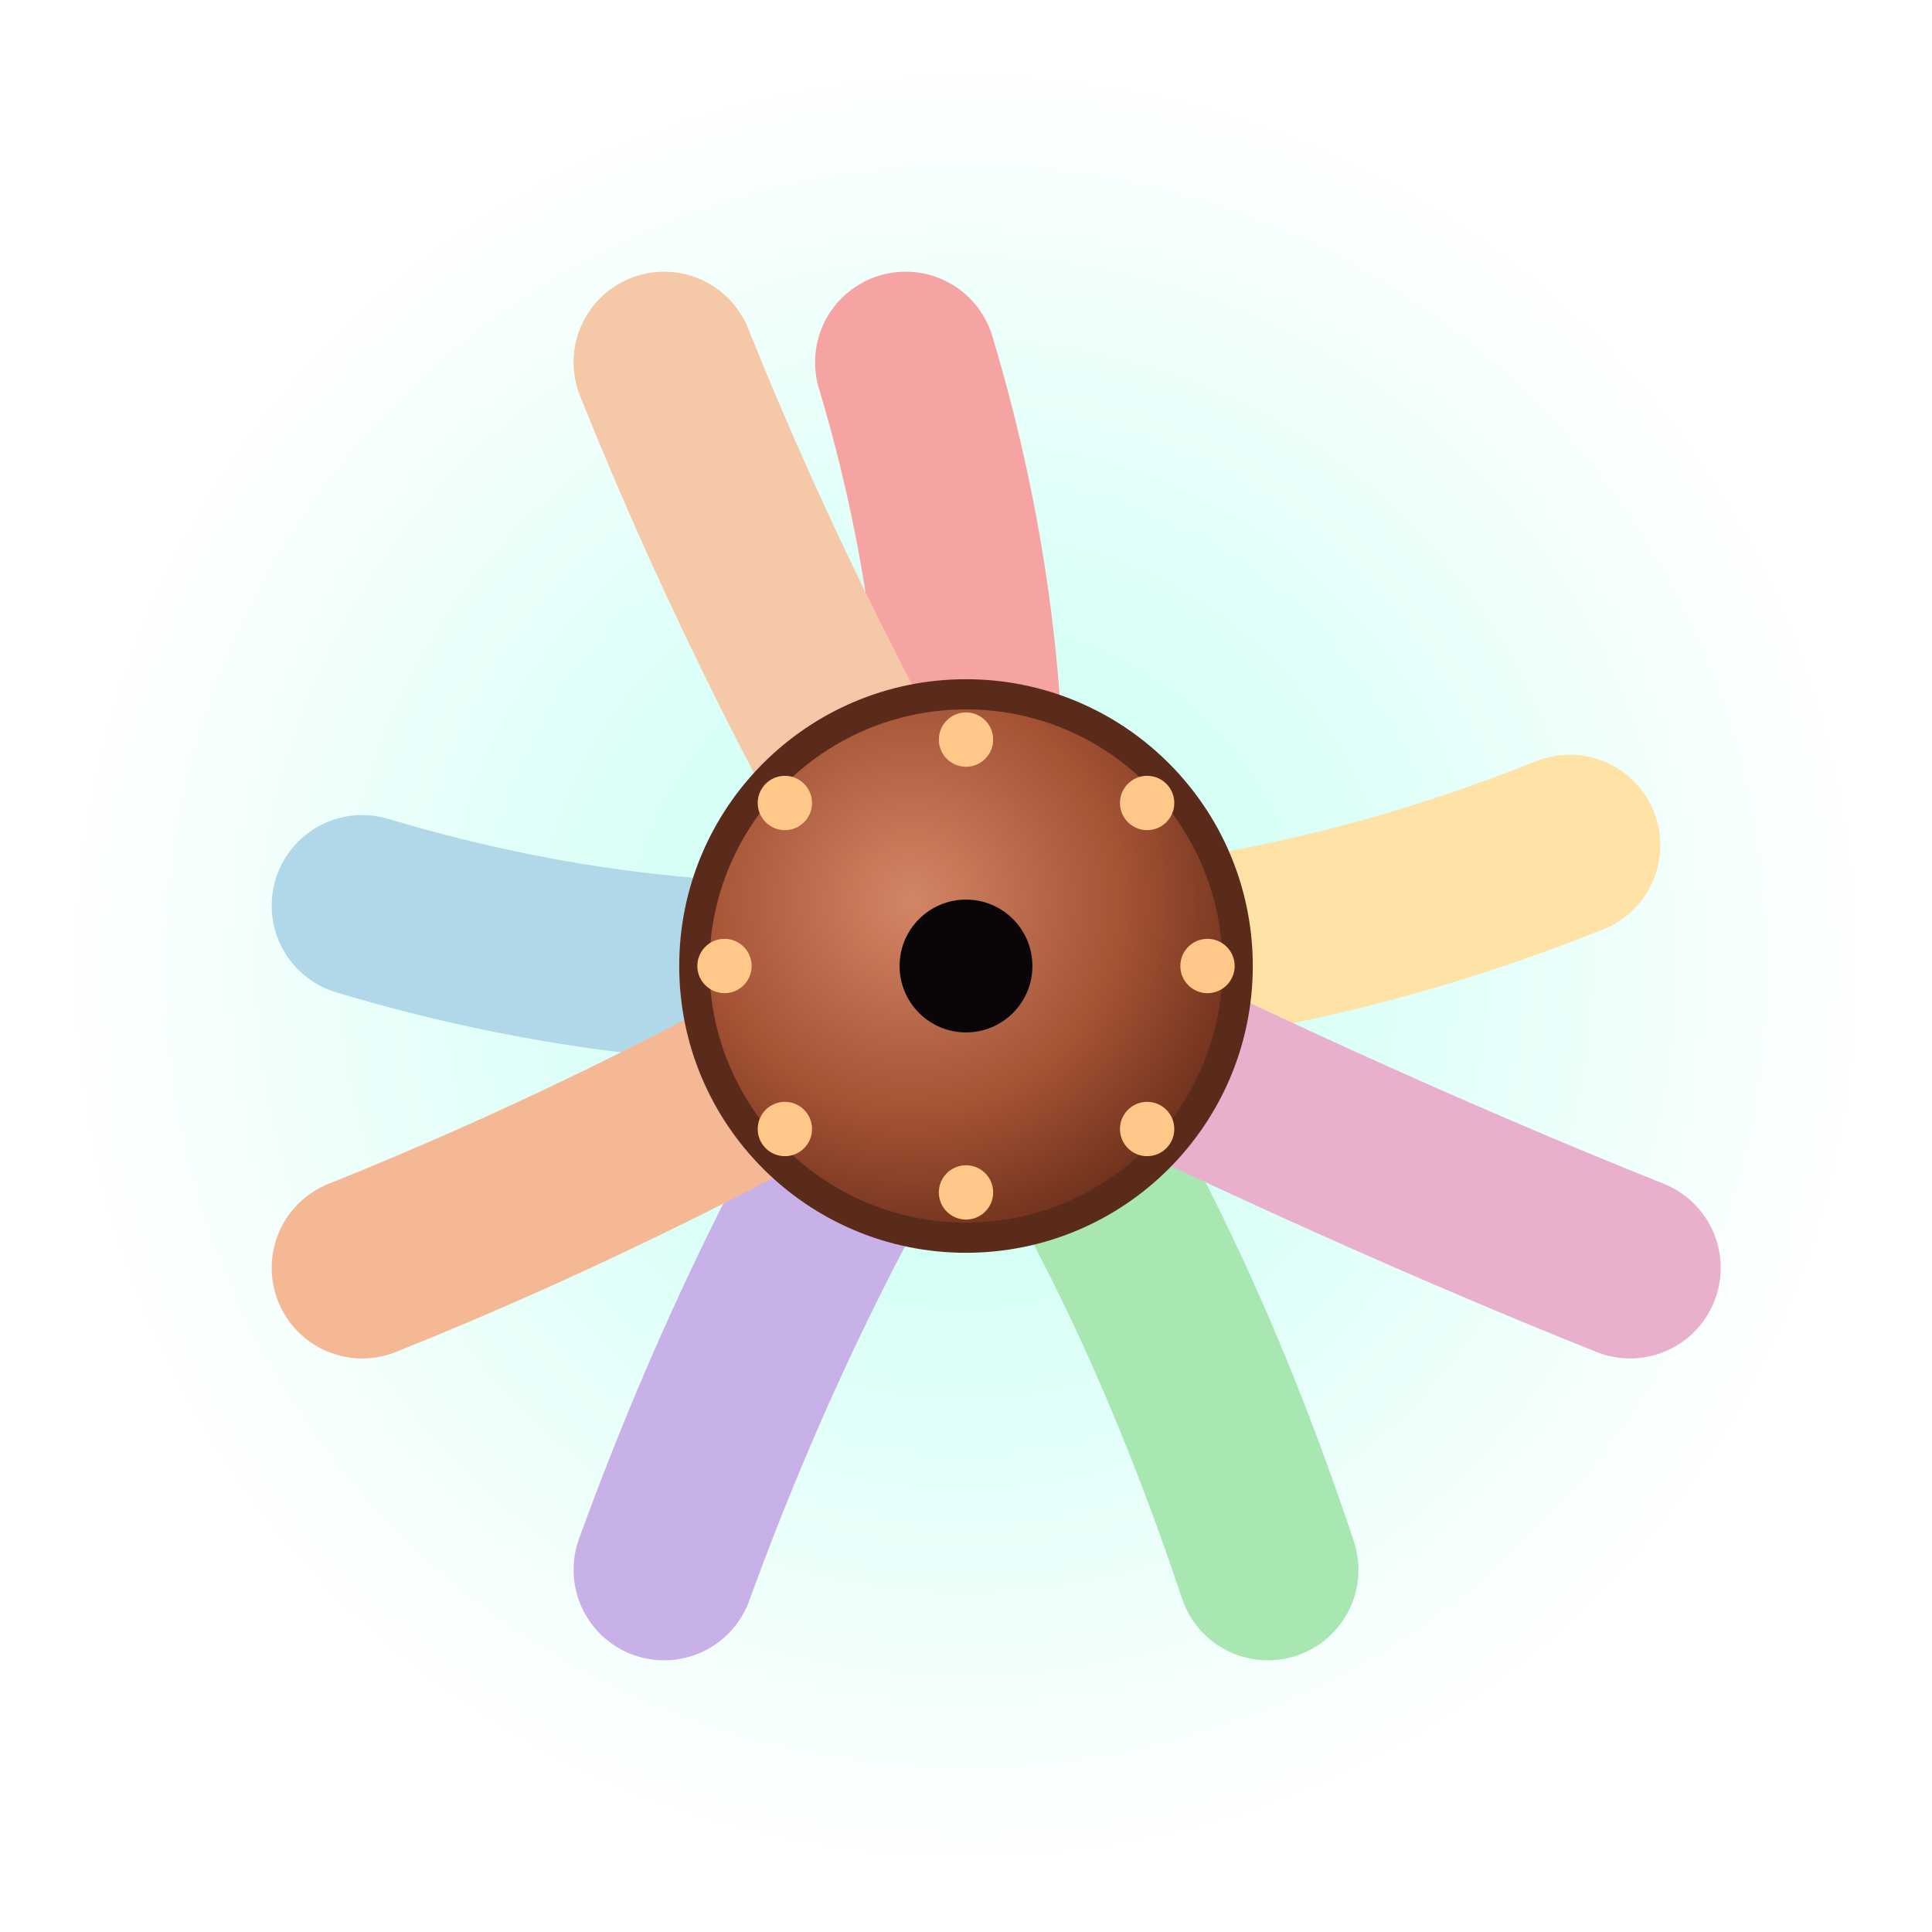
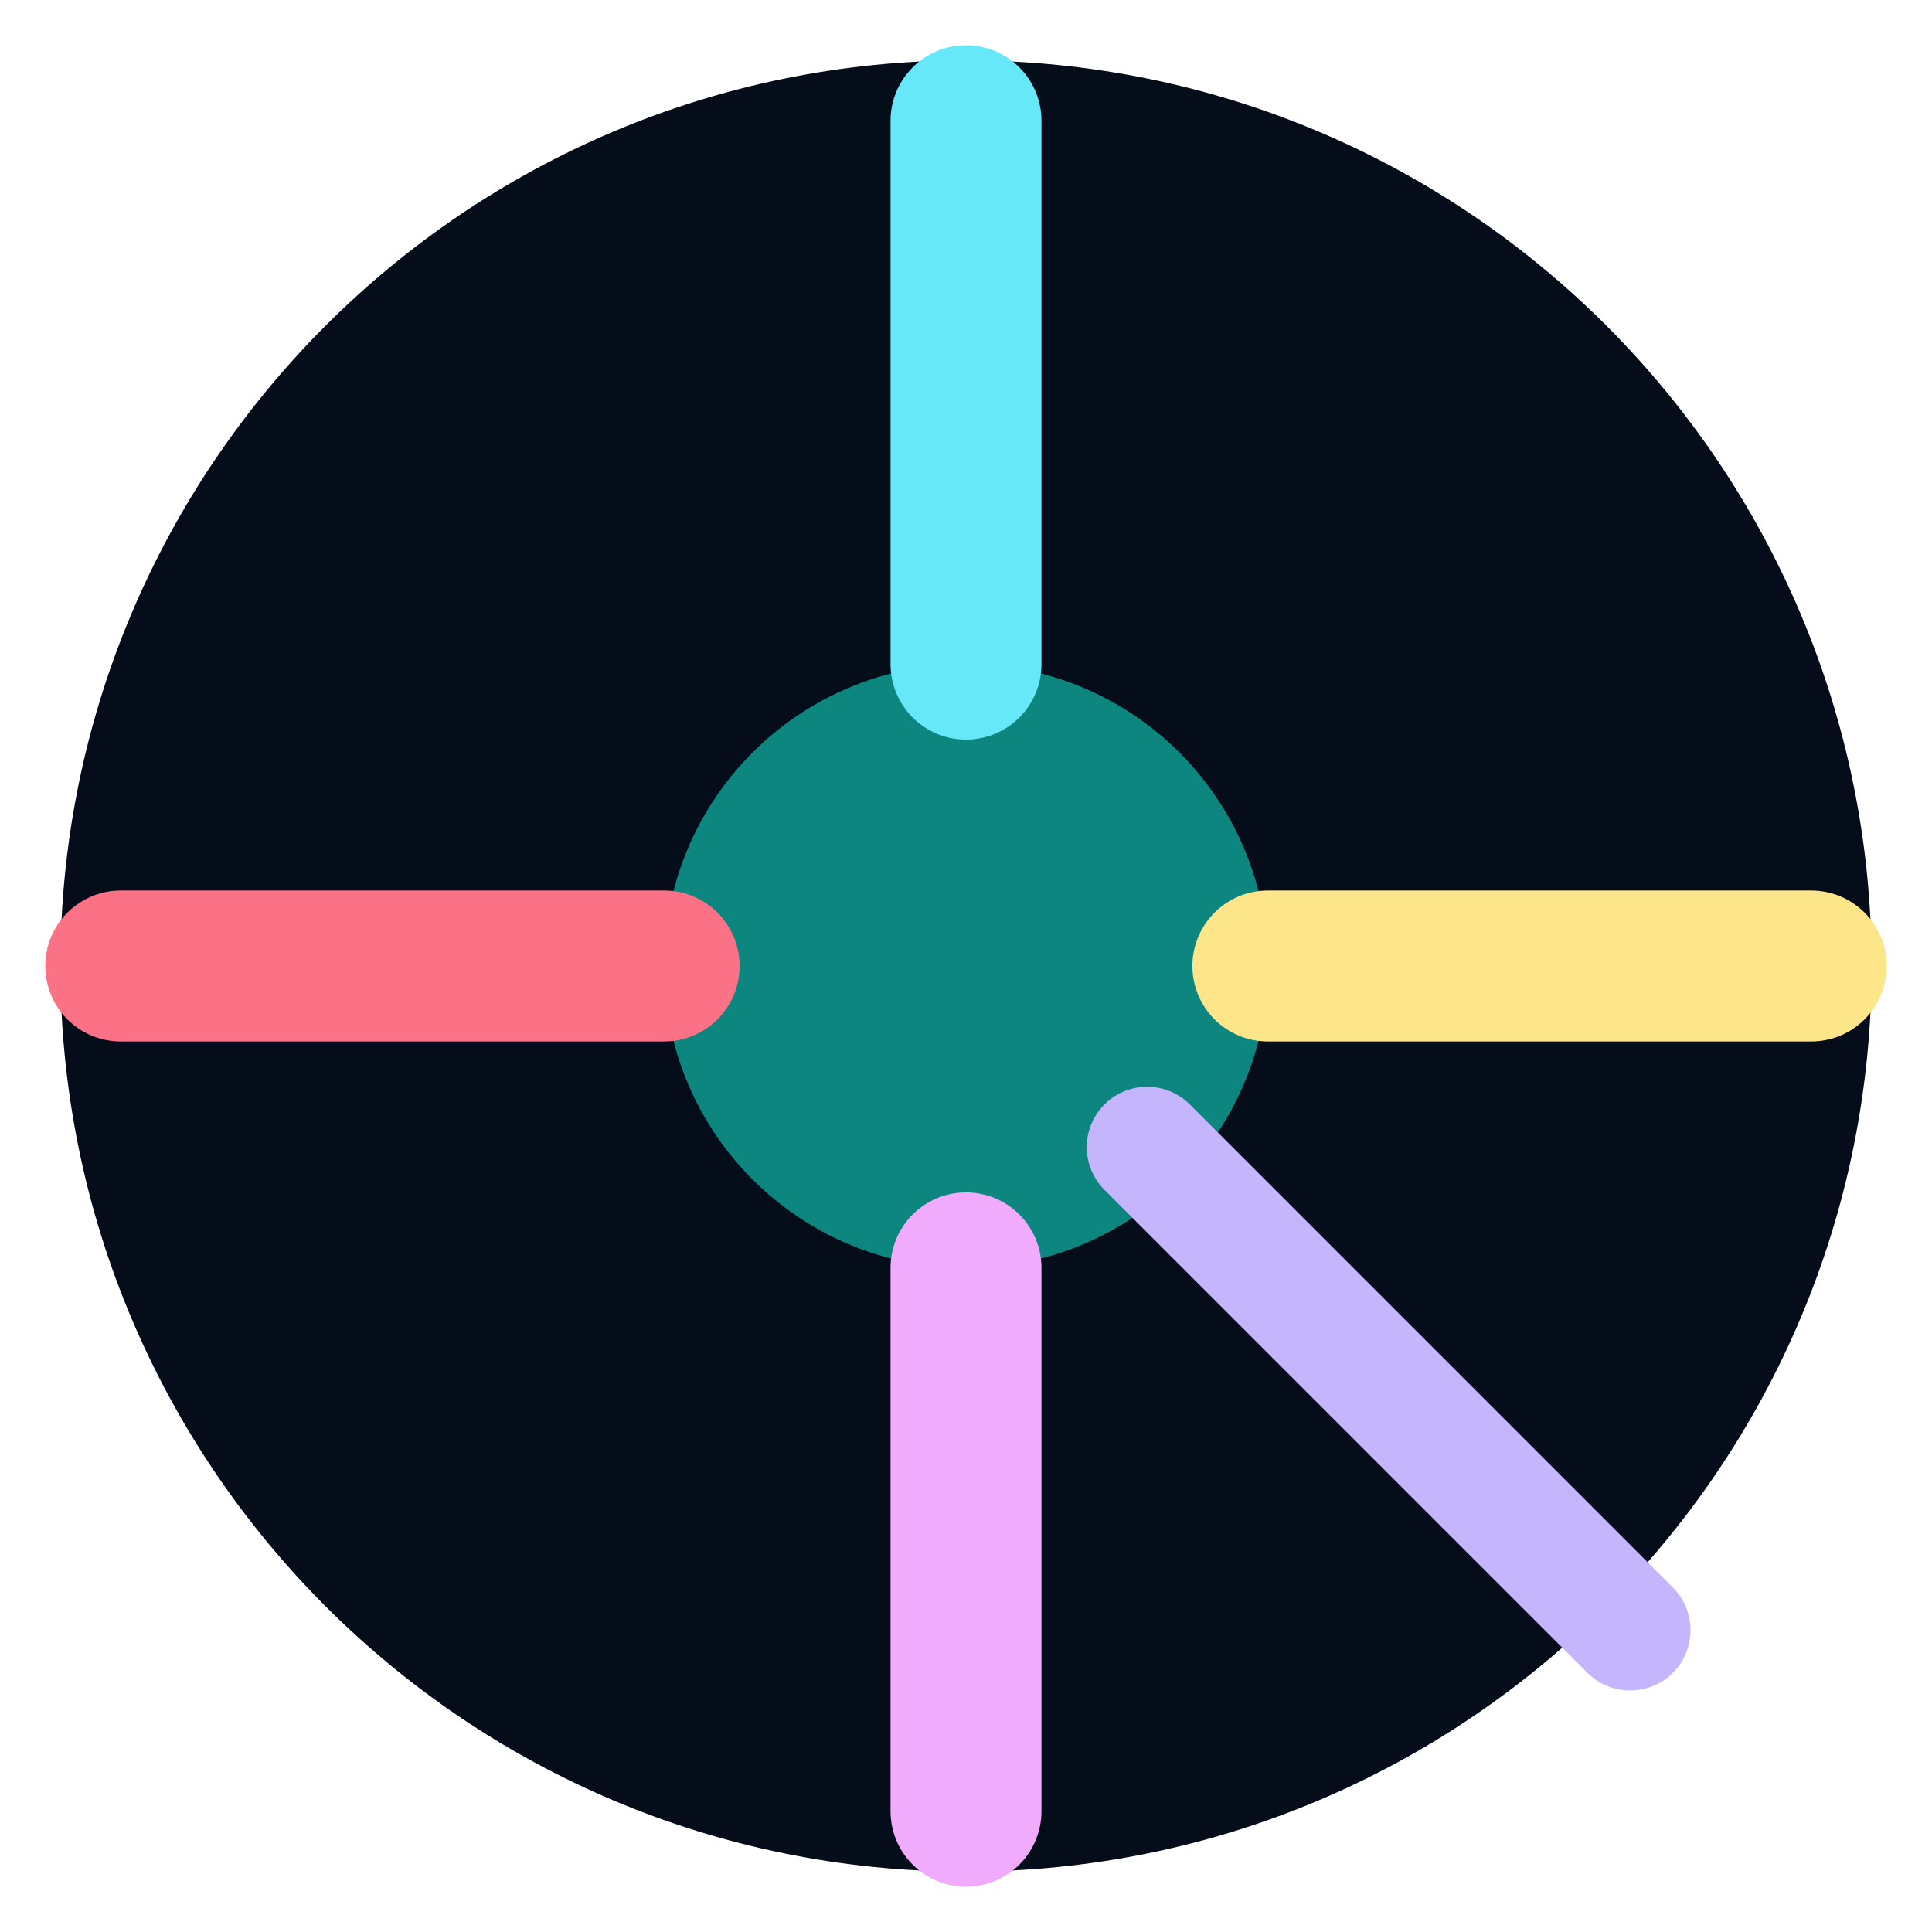
<svg xmlns="http://www.w3.org/2000/svg" viewBox="0 0 64 64">
-   <defs>
-     <radialGradient id="b" cx="40%" cy="38%" r="72%">
-       <stop offset="0%" stop-color="#D38667" />
-       <stop offset="55%" stop-color="#A35234" />
-       <stop offset="100%" stop-color="#5E2613" />
-     </radialGradient>
-     <radialGradient id="a" cx="50%" cy="50%" r="50%">
-       <stop offset="0%" stop-color="#8FFFE6" stop-opacity=".55" />
-       <stop offset="100%" stop-color="#8FFFE6" stop-opacity="0" />
-     </radialGradient>
-   </defs>
-   <circle cx="32" cy="32" r="30" fill="url(#a)" />
-   <g stroke-linecap="round" fill="none" stroke-width="6">
-     <path d="M32 32 Q33 22 30 12" stroke="#F5A3A3" />
-     <path d="M32 32 Q42 32 52 28" stroke="#FFE3A6" />
-     <path d="M32 32 Q38 40 42 52" stroke="#A8E6B2" />
-     <path d="M32 32 Q26 41 22 52" stroke="#C8B0E8" />
-     <path d="M32 32 Q22 33 12 30" stroke="#B0D8E8" />
-     <path d="M32 32 Q26 22 22 12" stroke="#F5C9A8" />
-     <path d="M32 32 Q44 38 54 42" stroke="#E8B0CC" />
-     <path d="M32 32 Q22 38 12 42" stroke="#F5B894" />
-   </g>
-   <circle cx="32" cy="32" r="9" fill="url(#b)" stroke="#5A2A1A" stroke-width="1" />
-   <g fill="#FFC788">
-     <circle cx="32" cy="24.5" r="0.9" />
-     <circle cx="38" cy="26.6" r="0.9" />
-     <circle cx="40" cy="32" r="0.9" />
-     <circle cx="38" cy="37.4" r="0.9" />
-     <circle cx="32" cy="39.5" r="0.9" />
-     <circle cx="26" cy="37.4" r="0.9" />
-     <circle cx="24" cy="32" r="0.9" />
-     <circle cx="26" cy="26.6" r="0.9" />
-   </g>
-   <circle cx="32" cy="32" r="2.2" fill="#0A0608" />
+   <circle cx="32" cy="32" r="30" fill="#050d1a" />
+   <circle cx="32" cy="32" r="10" fill="#0d9488" opacity="0.9" />
+   <line x1="32" y1="22" x2="32" y2="4" stroke="#67e8f9" stroke-width="5" stroke-linecap="round" />
+   <line x1="32" y1="42" x2="32" y2="60" stroke="#f0abfc" stroke-width="5" stroke-linecap="round" />
+   <line x1="22" y1="32" x2="4" y2="32" stroke="#fb7185" stroke-width="5" stroke-linecap="round" />
+   <line x1="42" y1="32" x2="60" y2="32" stroke="#fde68a" stroke-width="5" stroke-linecap="round" />
+   <line x1="38" y1="38" x2="54" y2="54" stroke="#c4b5fd" stroke-width="4" stroke-linecap="round" />
</svg>
